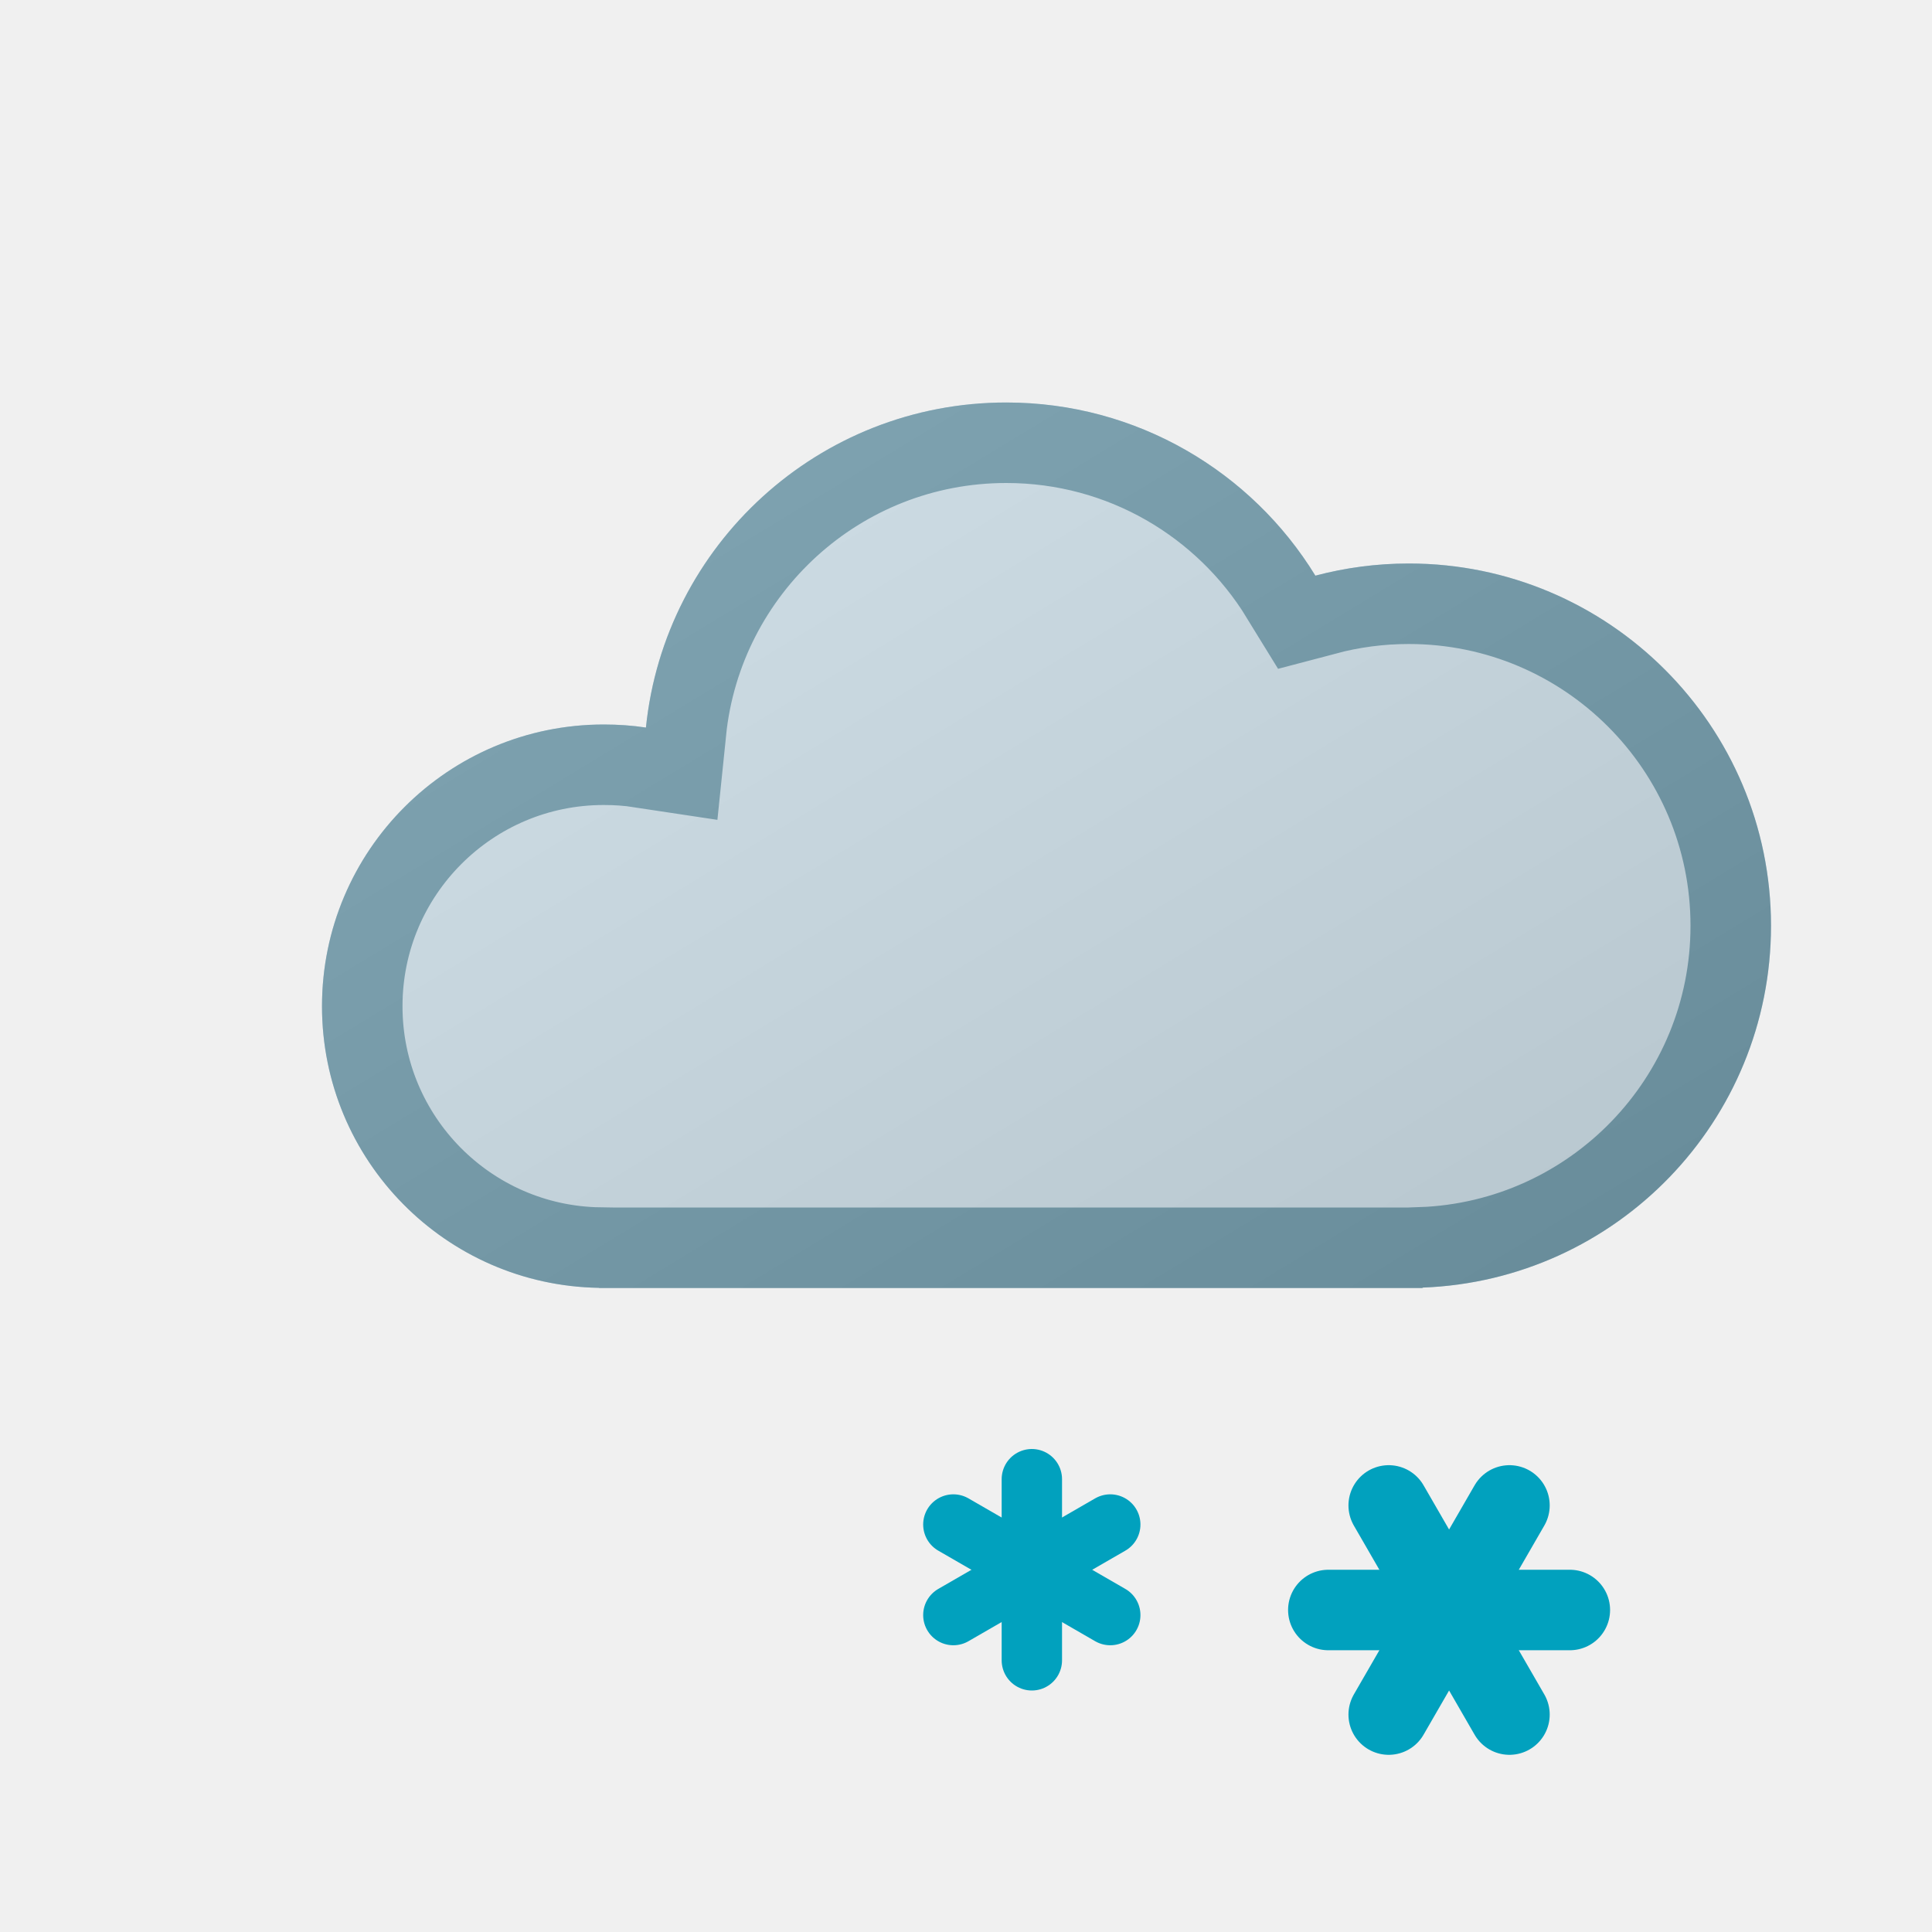
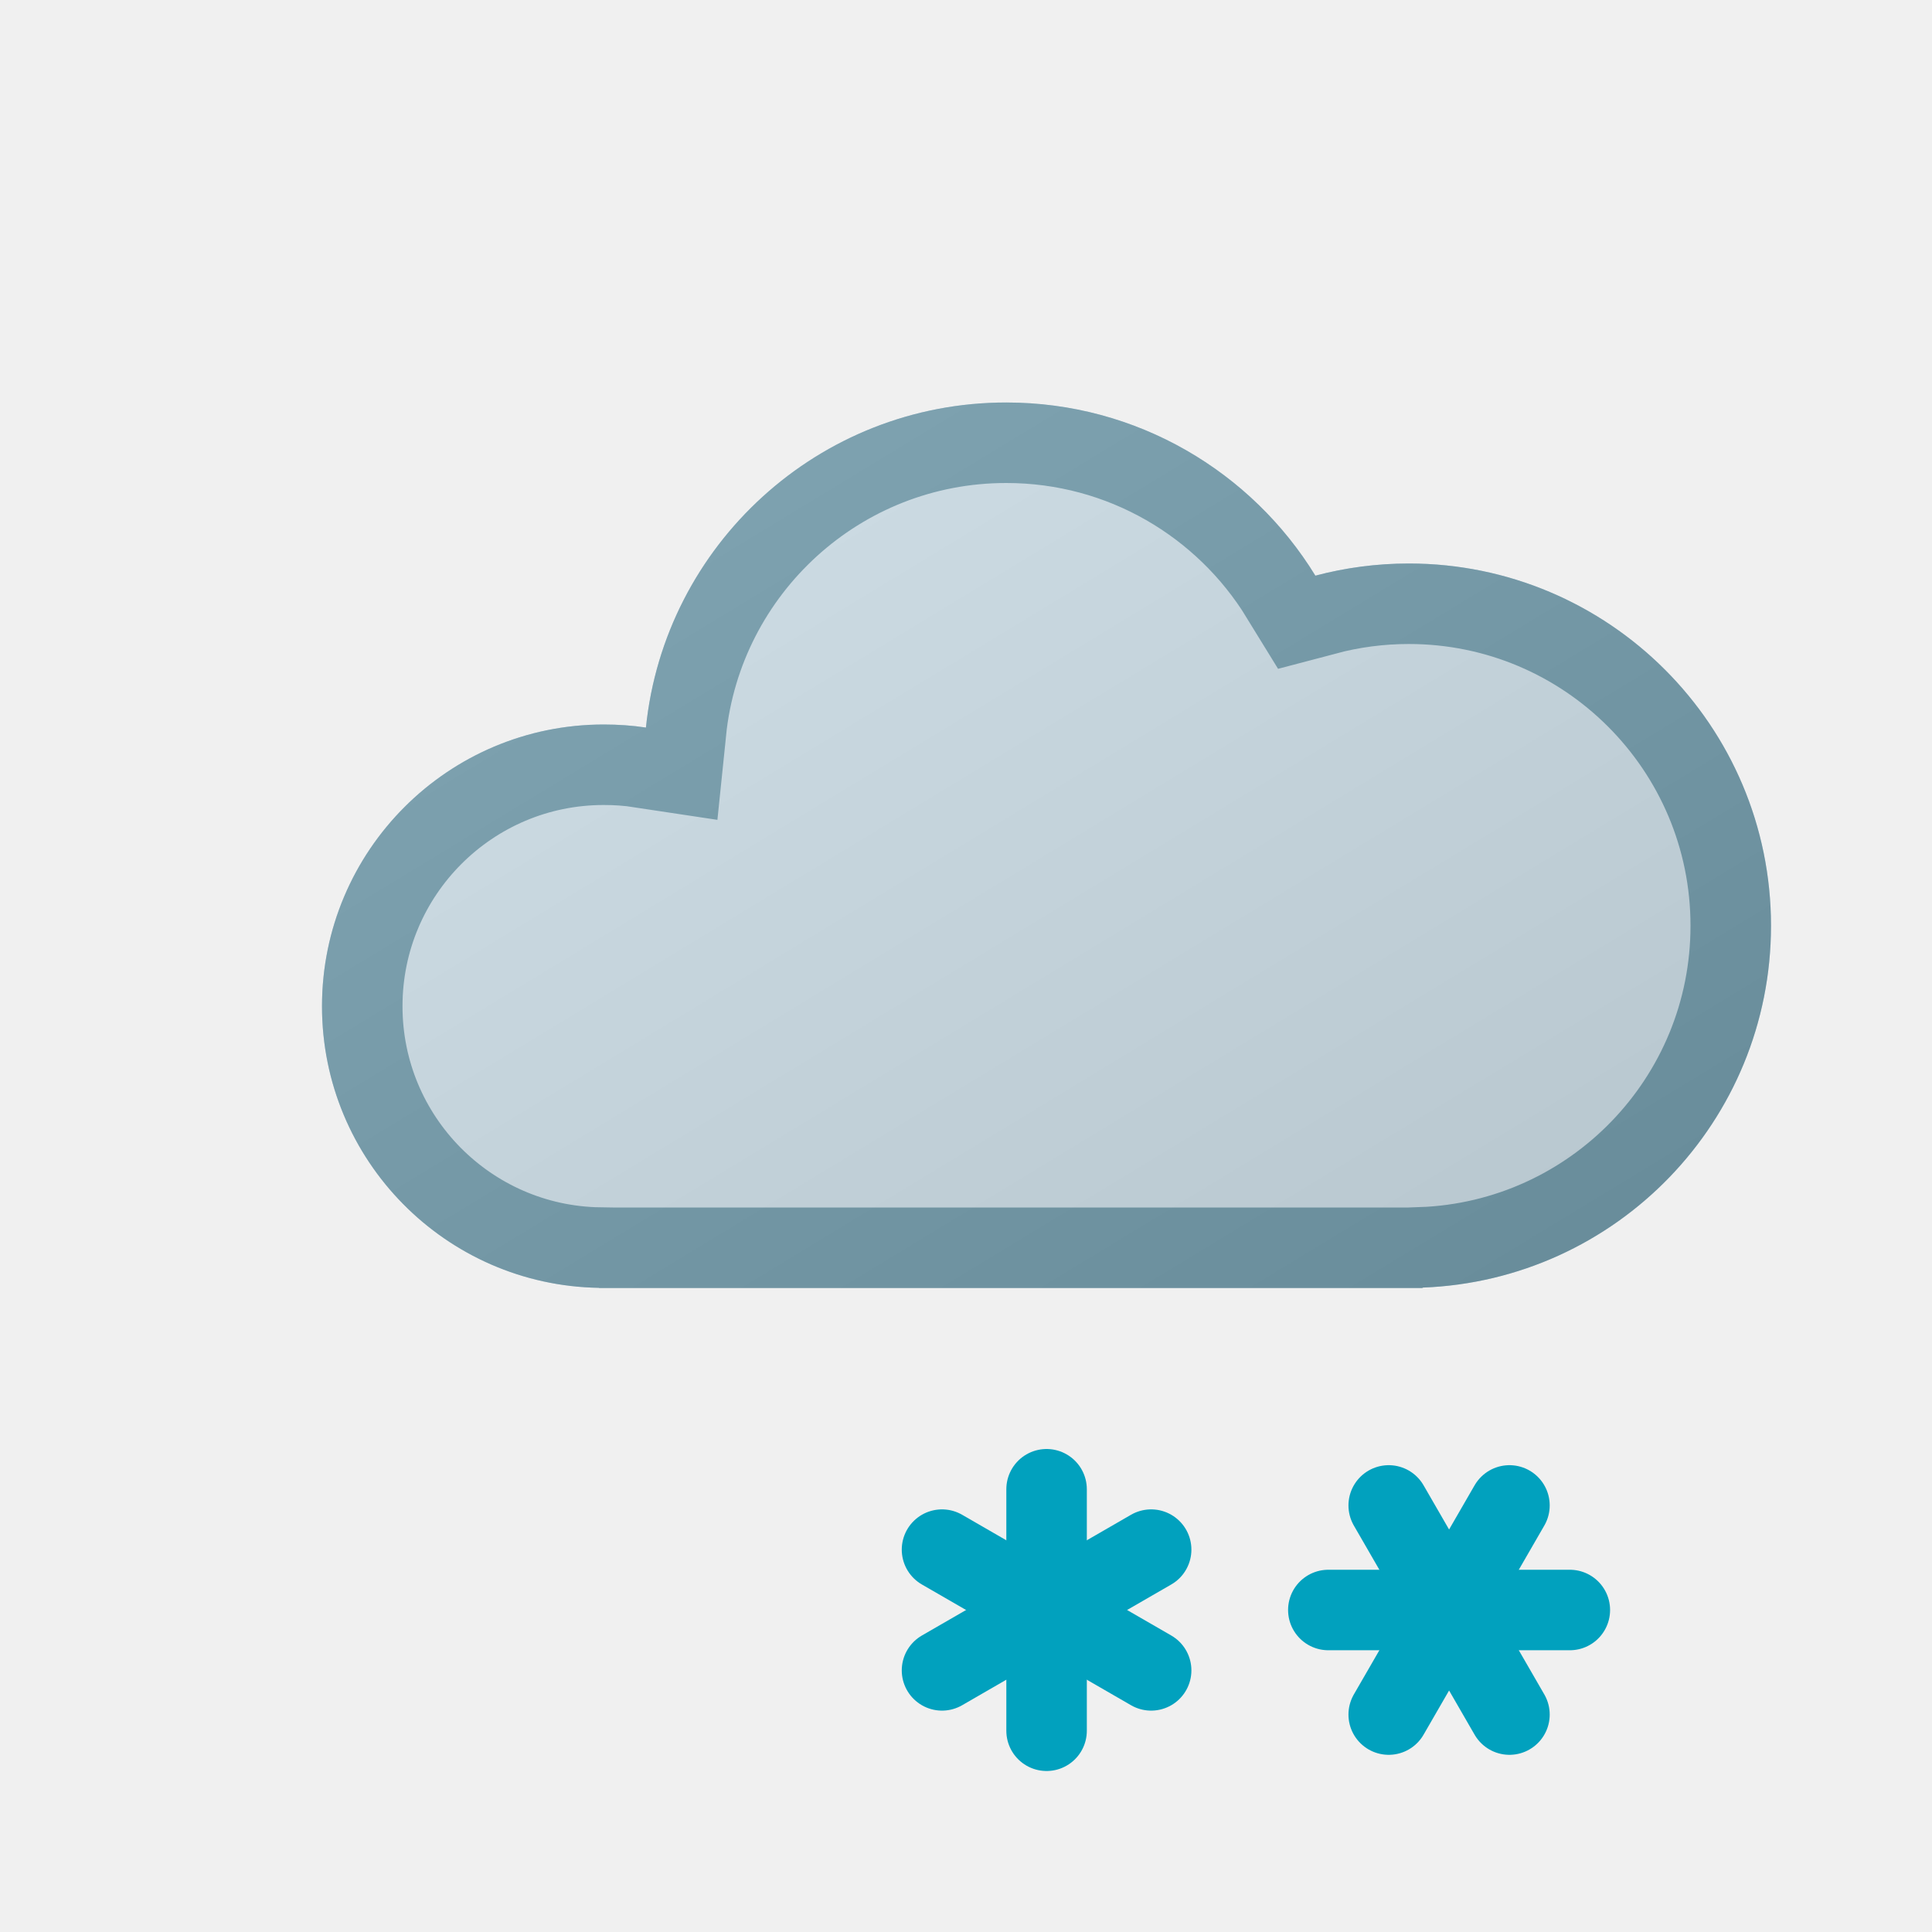
<svg xmlns="http://www.w3.org/2000/svg" xmlns:xlink="http://www.w3.org/1999/xlink" width="24" height="24" viewBox="0 0 24 24" fill="none">
  <use xlink:href="#stroke0_1829_1563" fill="#CADAE3" />
  <mask id="stroke1_1829_1563" fill="white">
    <use xlink:href="#stroke0_1829_1563" />
  </mask>
  <path d="M12.5 5C10.171 5 8.256 6.77 8.024 9.038C7.853 9.012 7.678 9 7.5 9C5.567 9 4 10.567 4 12.5C4 14.413 5.535 15.967 7.441 15.998V16H17.672V15.995C20.078 15.905 22 13.928 22 11.5C22 9.015 19.985 7 17.5 7C17.099 7 16.71 7.053 16.34 7.151C15.549 5.861 14.125 5 12.5 5Z" stroke-width="2" stroke="#729AAA" mask="url(#stroke1_1829_1563)" />
  <mask id="mask0_1829_1563" style="mask-type:alpha" maskUnits="userSpaceOnUse" x="4" y="5" width="18" height="11">
    <path d="M12.5 5C10.171 5 8.256 6.77 8.024 9.038C7.853 9.012 7.678 9 7.5 9C5.567 9 4 10.567 4 12.5C4 14.413 5.535 15.967 7.441 15.998V16H17.672V15.995C20.078 15.905 22 13.928 22 11.5C22 9.015 19.985 7 17.5 7C17.099 7 16.71 7.053 16.34 7.151C15.549 5.861 14.125 5 12.5 5Z" fill="#D9D9D9" />
  </mask>
  <g mask="url(#mask0_1829_1563)">
    <circle opacity="0.1" cx="13" cy="8" r="11" fill="url(#paint0_linear_1829_1563)" />
  </g>
-   <path d="M11.843 20.063L13.792 18.938" stroke-width="0.75" stroke-linecap="round" stroke="#01A1BE" />
-   <path d="M11.843 18.938L13.792 20.063" stroke-width="0.75" stroke-linecap="round" stroke="#01A1BE" />
-   <path d="M12.818 18.375V20.625" stroke-width="0.75" stroke-linecap="round" stroke="#01A1BE" />
  <path d="M17.251 21.299L18.751 18.701" stroke-linecap="round" stroke="#01A1BE" />
  <path d="M16.501 20H19.501" stroke-linecap="round" stroke="#01A1BE" />
  <path d="M17.251 18.701L18.751 21.299" stroke-linecap="round" stroke="#01A1BE" />
+   <path d="M11.702 20.75L14.3 19.25" stroke-linecap="round" stroke="#01A1BE" />
+   <path d="M11.702 19.25L14.3 20.75" stroke-linecap="round" stroke="#01A1BE" />
+   <path d="M13.001 18.5V21.5" stroke-linecap="round" stroke="#01A1BE" />
  <defs>
    <linearGradient id="paint0_linear_1829_1563" x1="19.5" y1="17" x2="11" y2="3" gradientUnits="userSpaceOnUse">
      <stop />
      <stop offset="1" stop-color="white" />
    </linearGradient>
    <path id="stroke0_1829_1563" d="M12.5 5C10.171 5 8.256 6.77 8.024 9.038C7.853 9.012 7.678 9 7.5 9C5.567 9 4 10.567 4 12.5C4 14.413 5.535 15.967 7.441 15.998V16H17.672V15.995C20.078 15.905 22 13.928 22 11.5C22 9.015 19.985 7 17.5 7C17.099 7 16.71 7.053 16.34 7.151C15.549 5.861 14.125 5 12.5 5Z" />
  </defs>
</svg>
